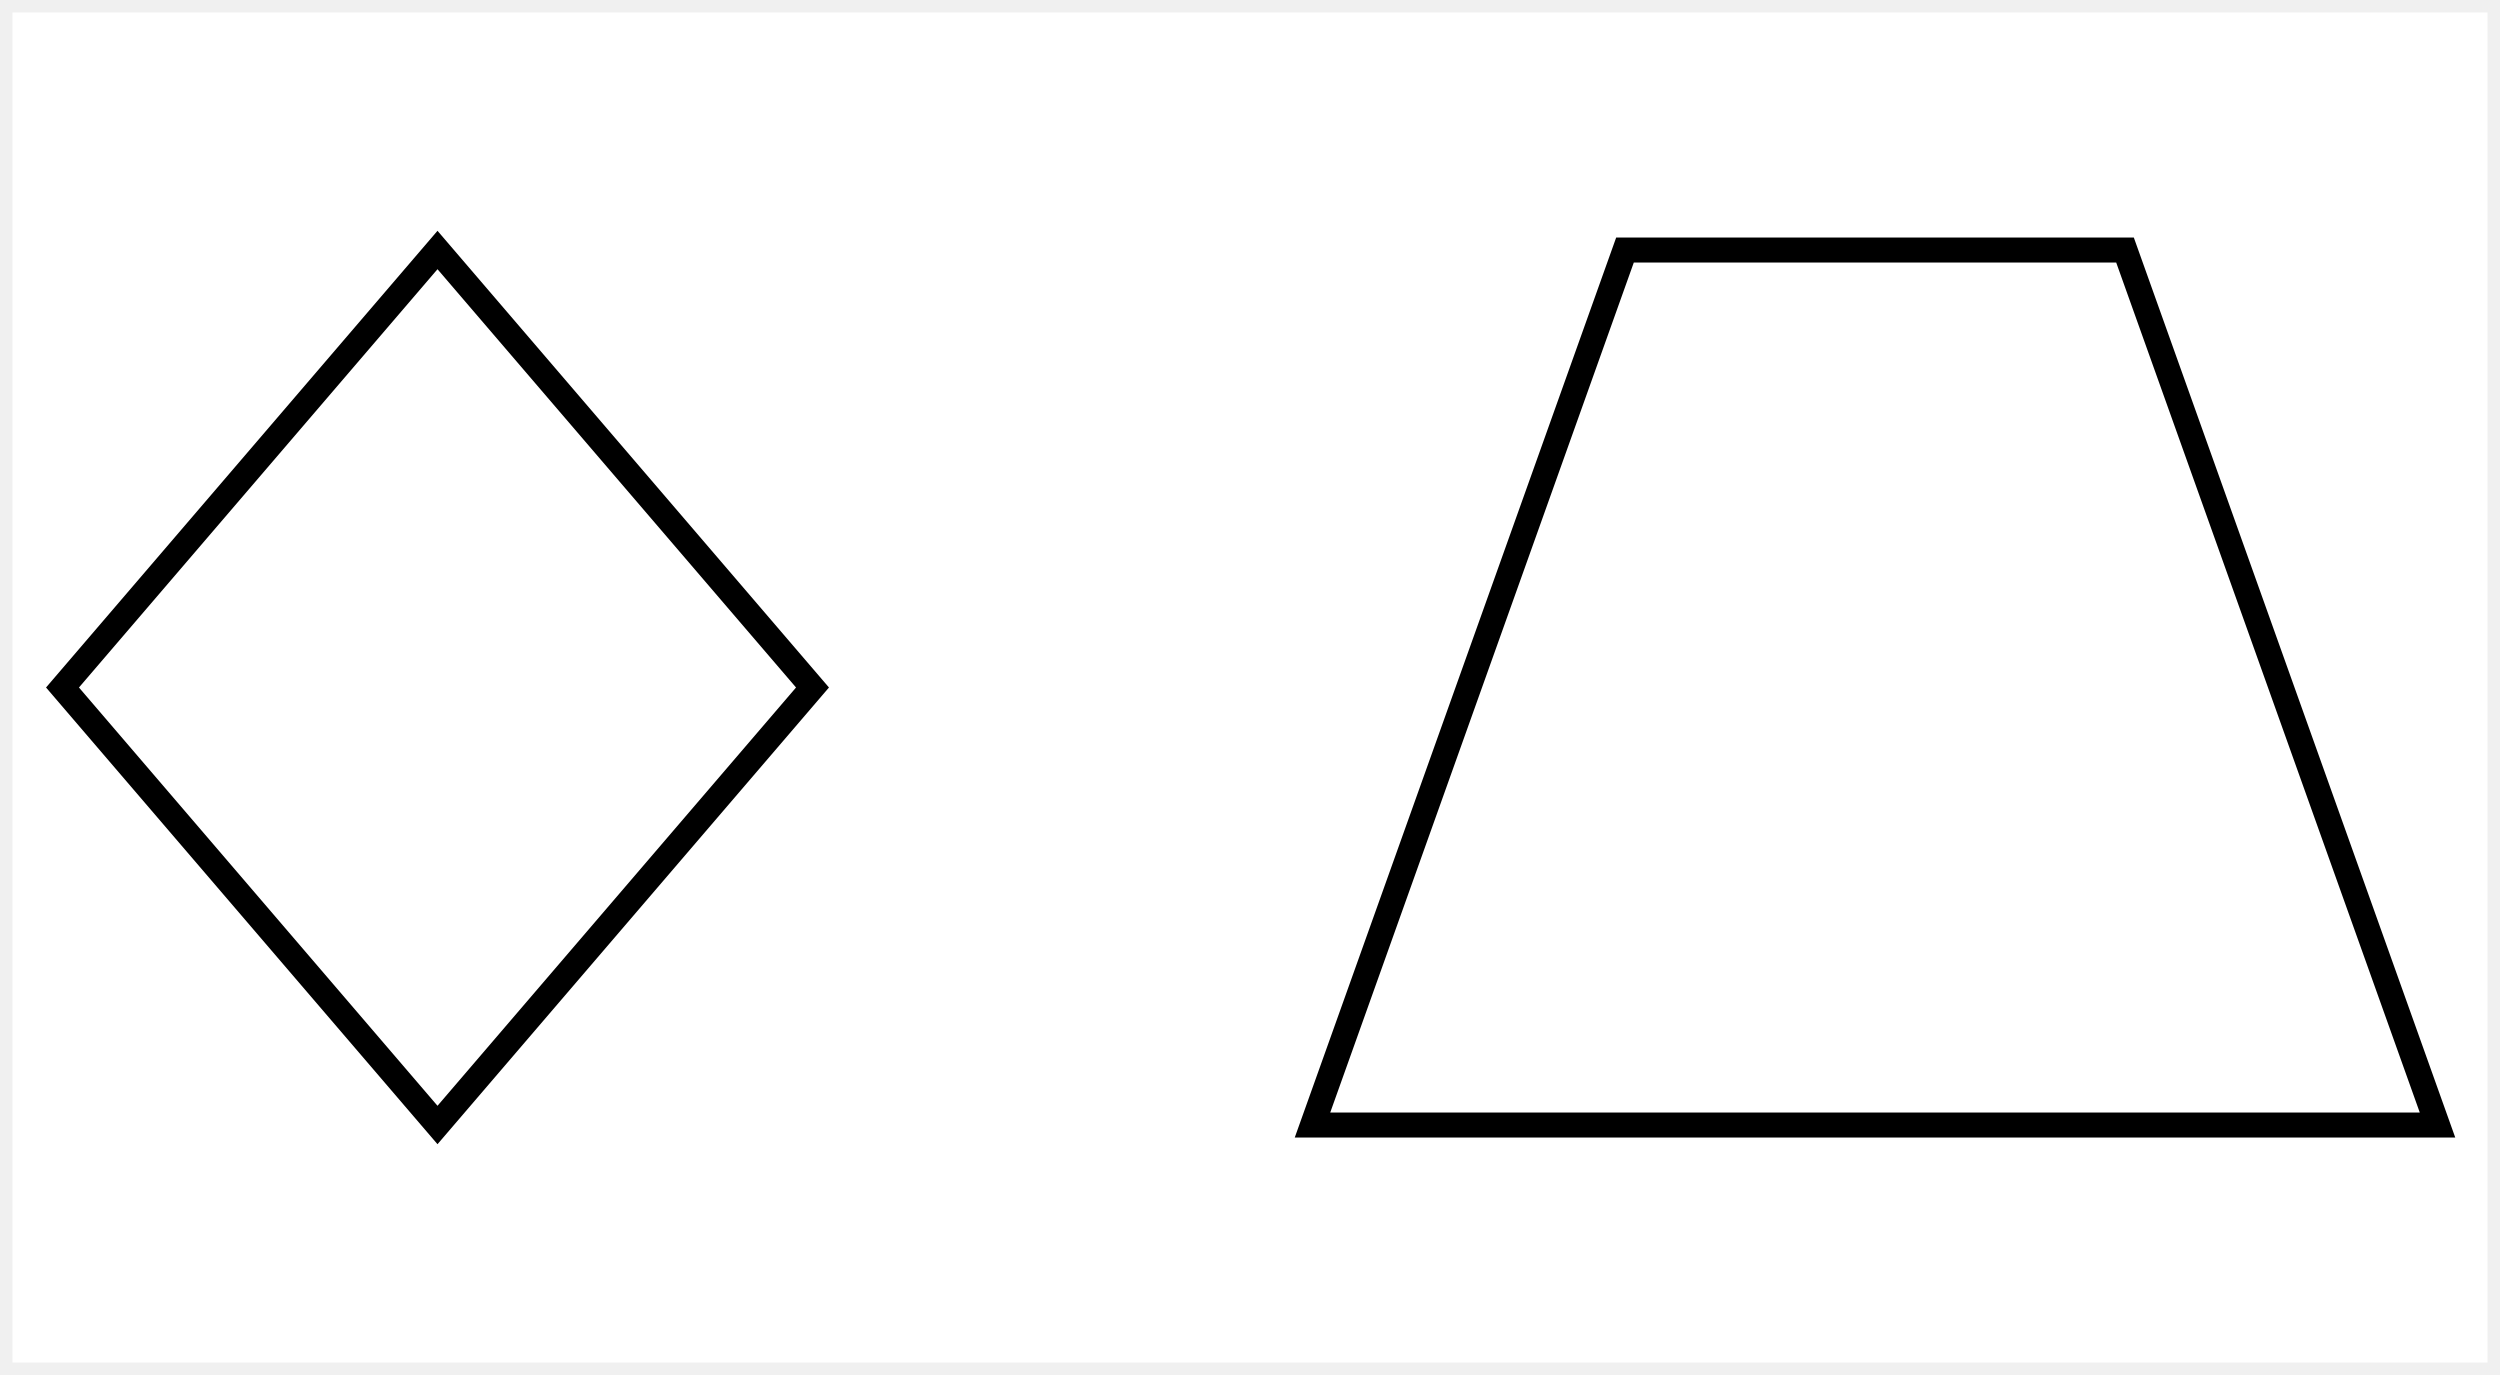
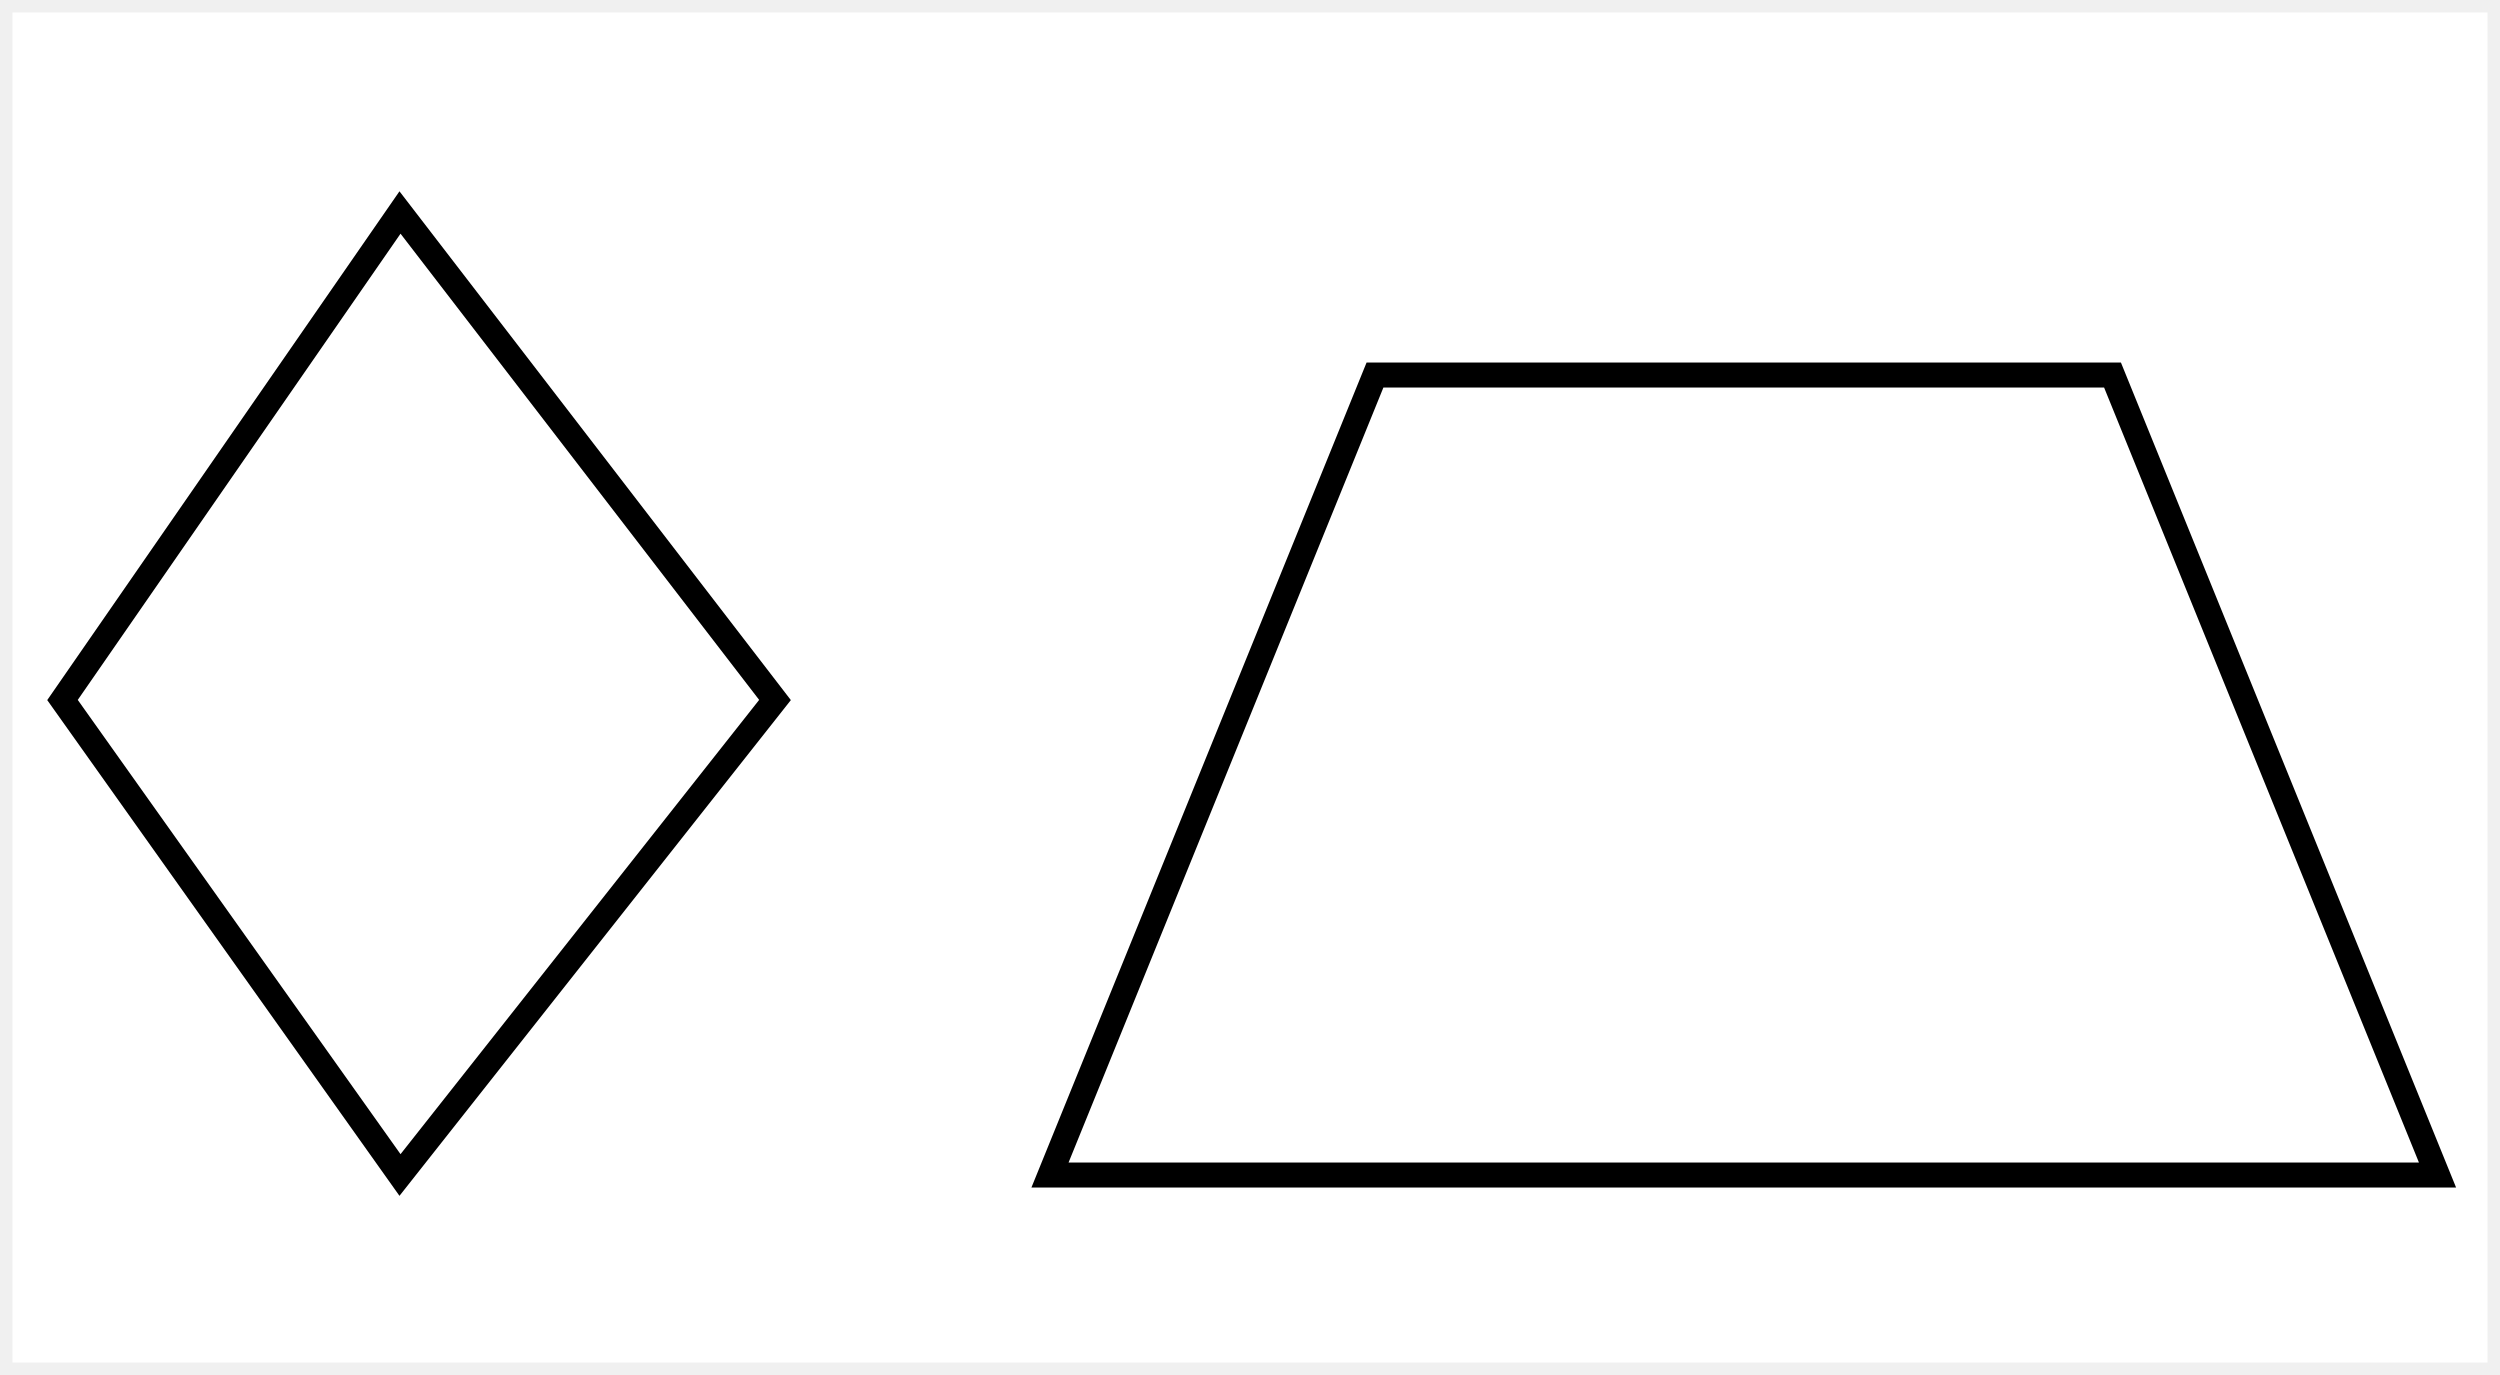
<svg xmlns="http://www.w3.org/2000/svg" viewBox="0 0 200 110">
  <rect x="1" y="1" width="198" height="108" fill="white" stroke="none" />
-   <polygon points="35,20 65,55 35,90 5,55" fill="white" stroke="black" stroke-width="2" />
-   <polygon points="105,90 195,90 170,20 130,20" fill="white" stroke="black" stroke-width="2" />
+   <polygon points="32,17 62,56 32,94 5,56" fill="white" stroke="black" stroke-width="2" />
+   <polygon points="84,94 195,94 169,30 110,30" fill="white" stroke="black" stroke-width="2" />
</svg>
